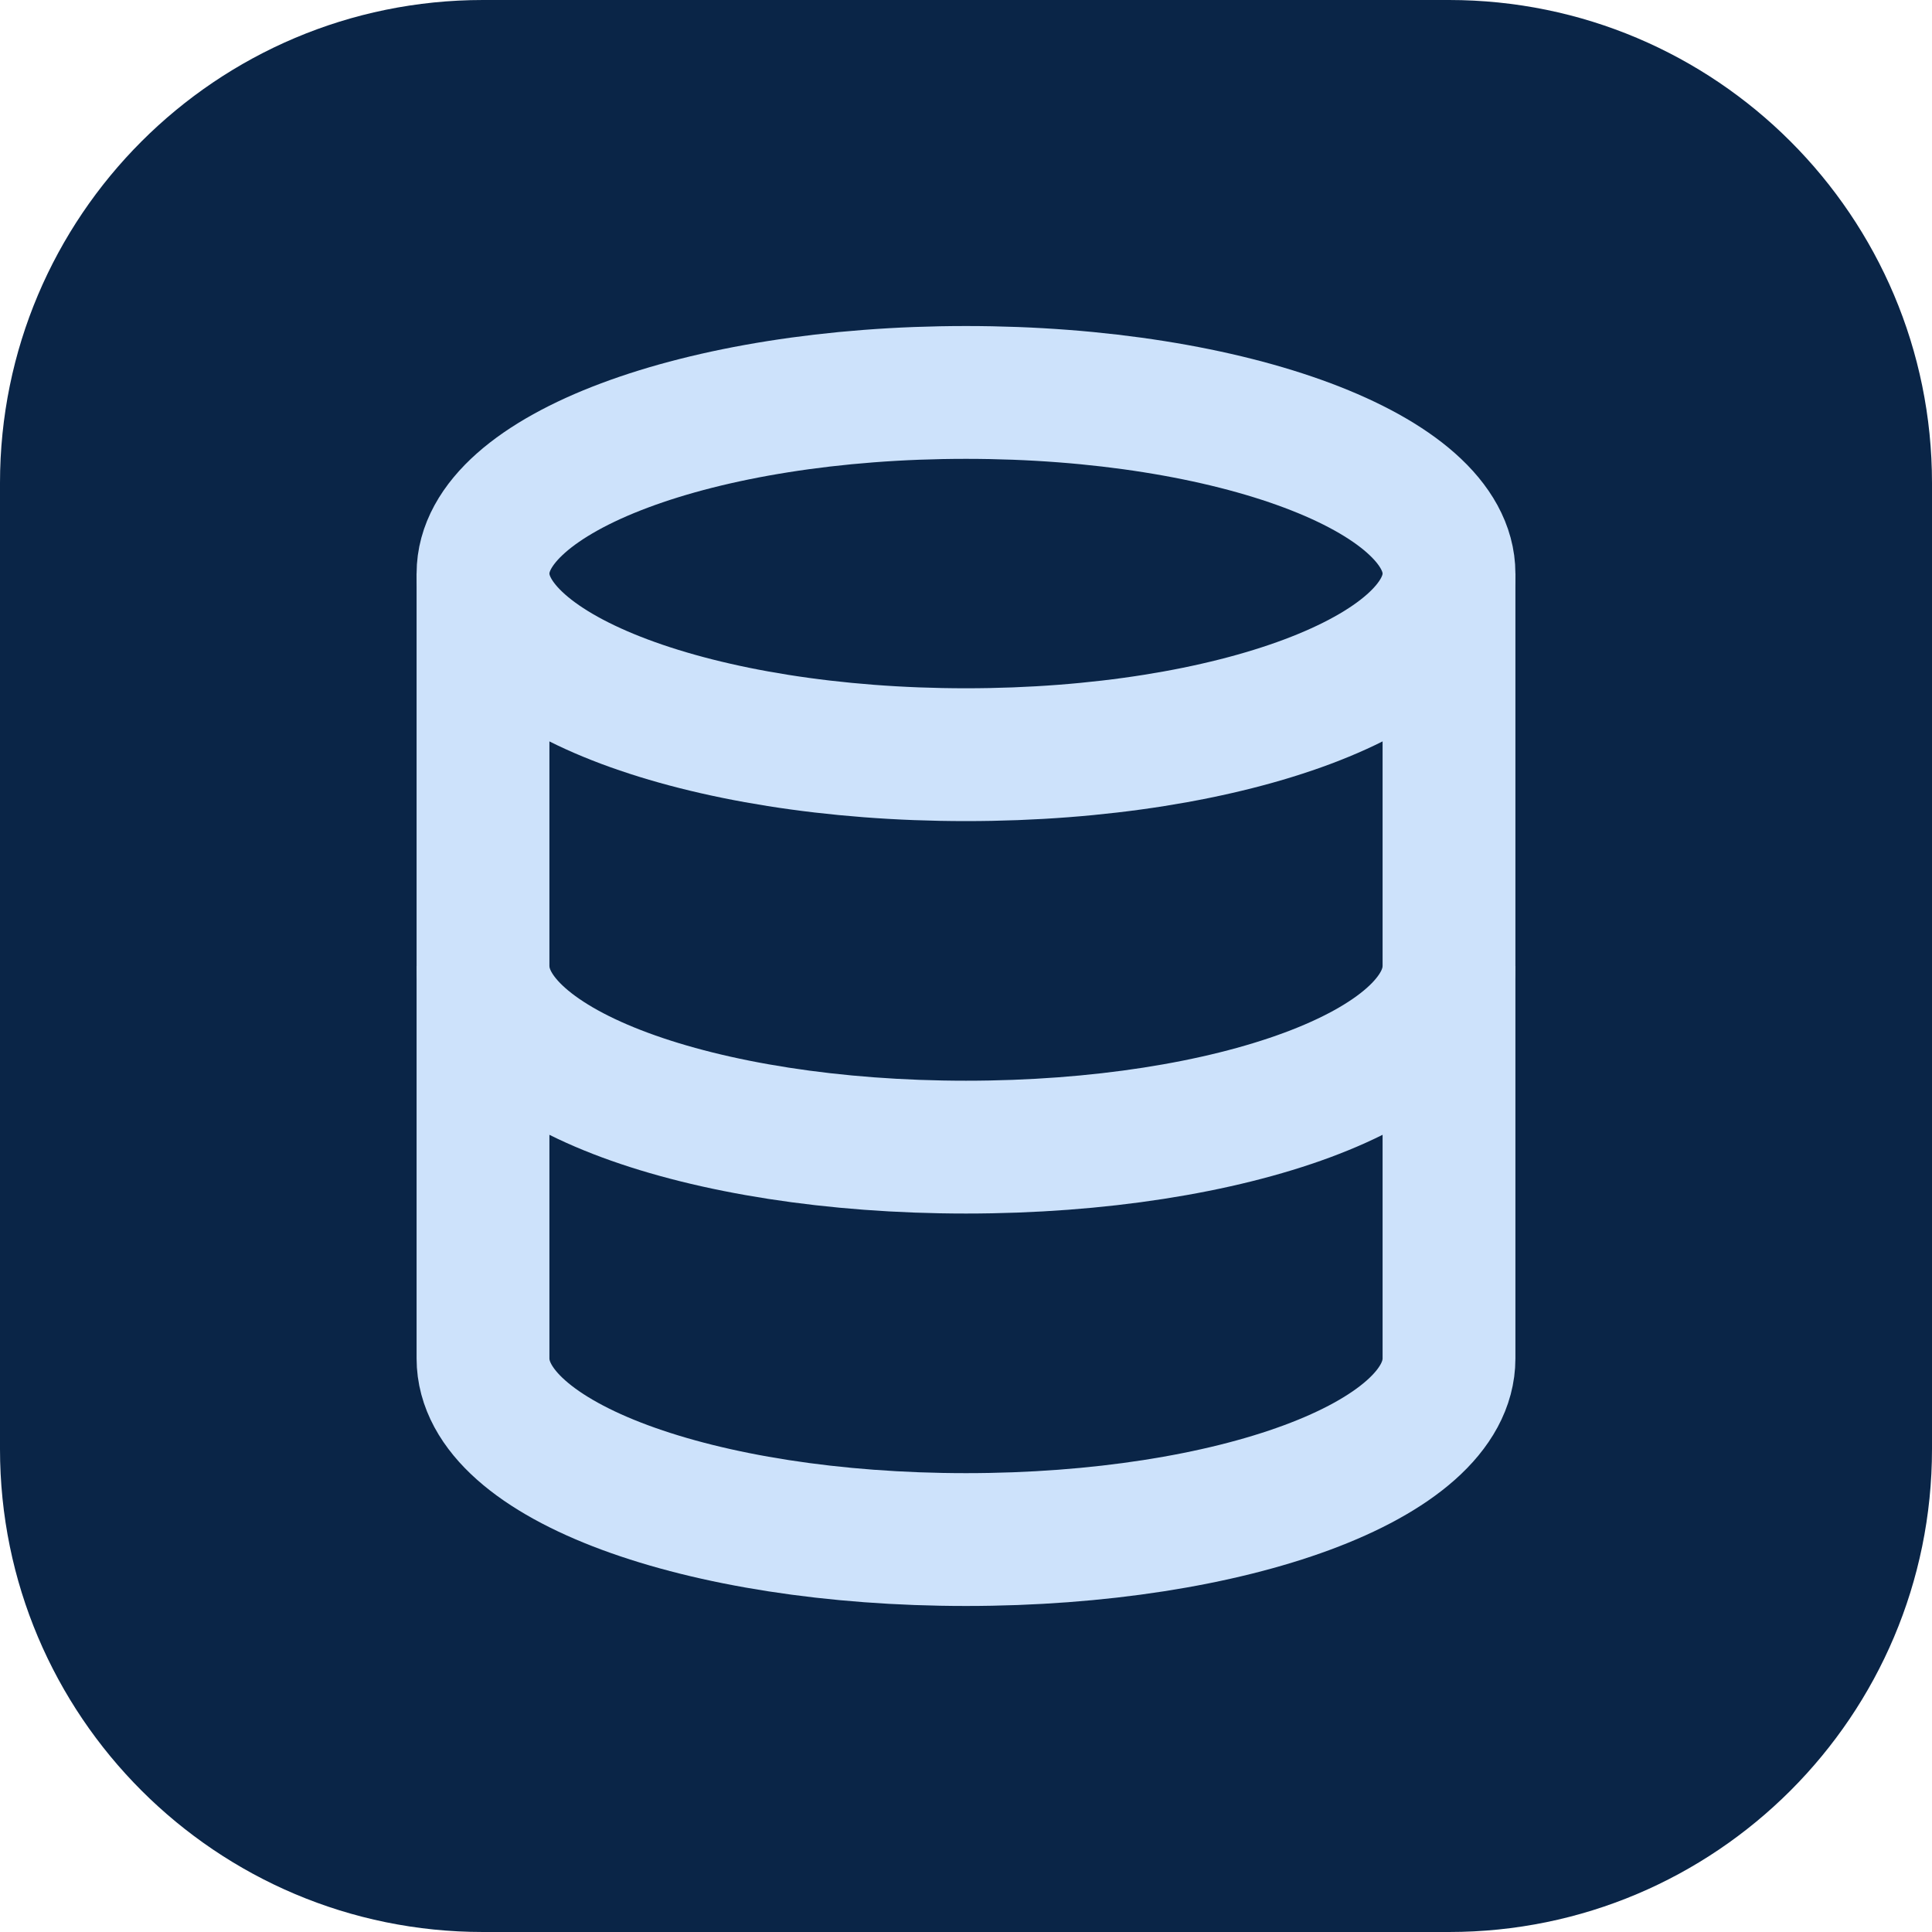
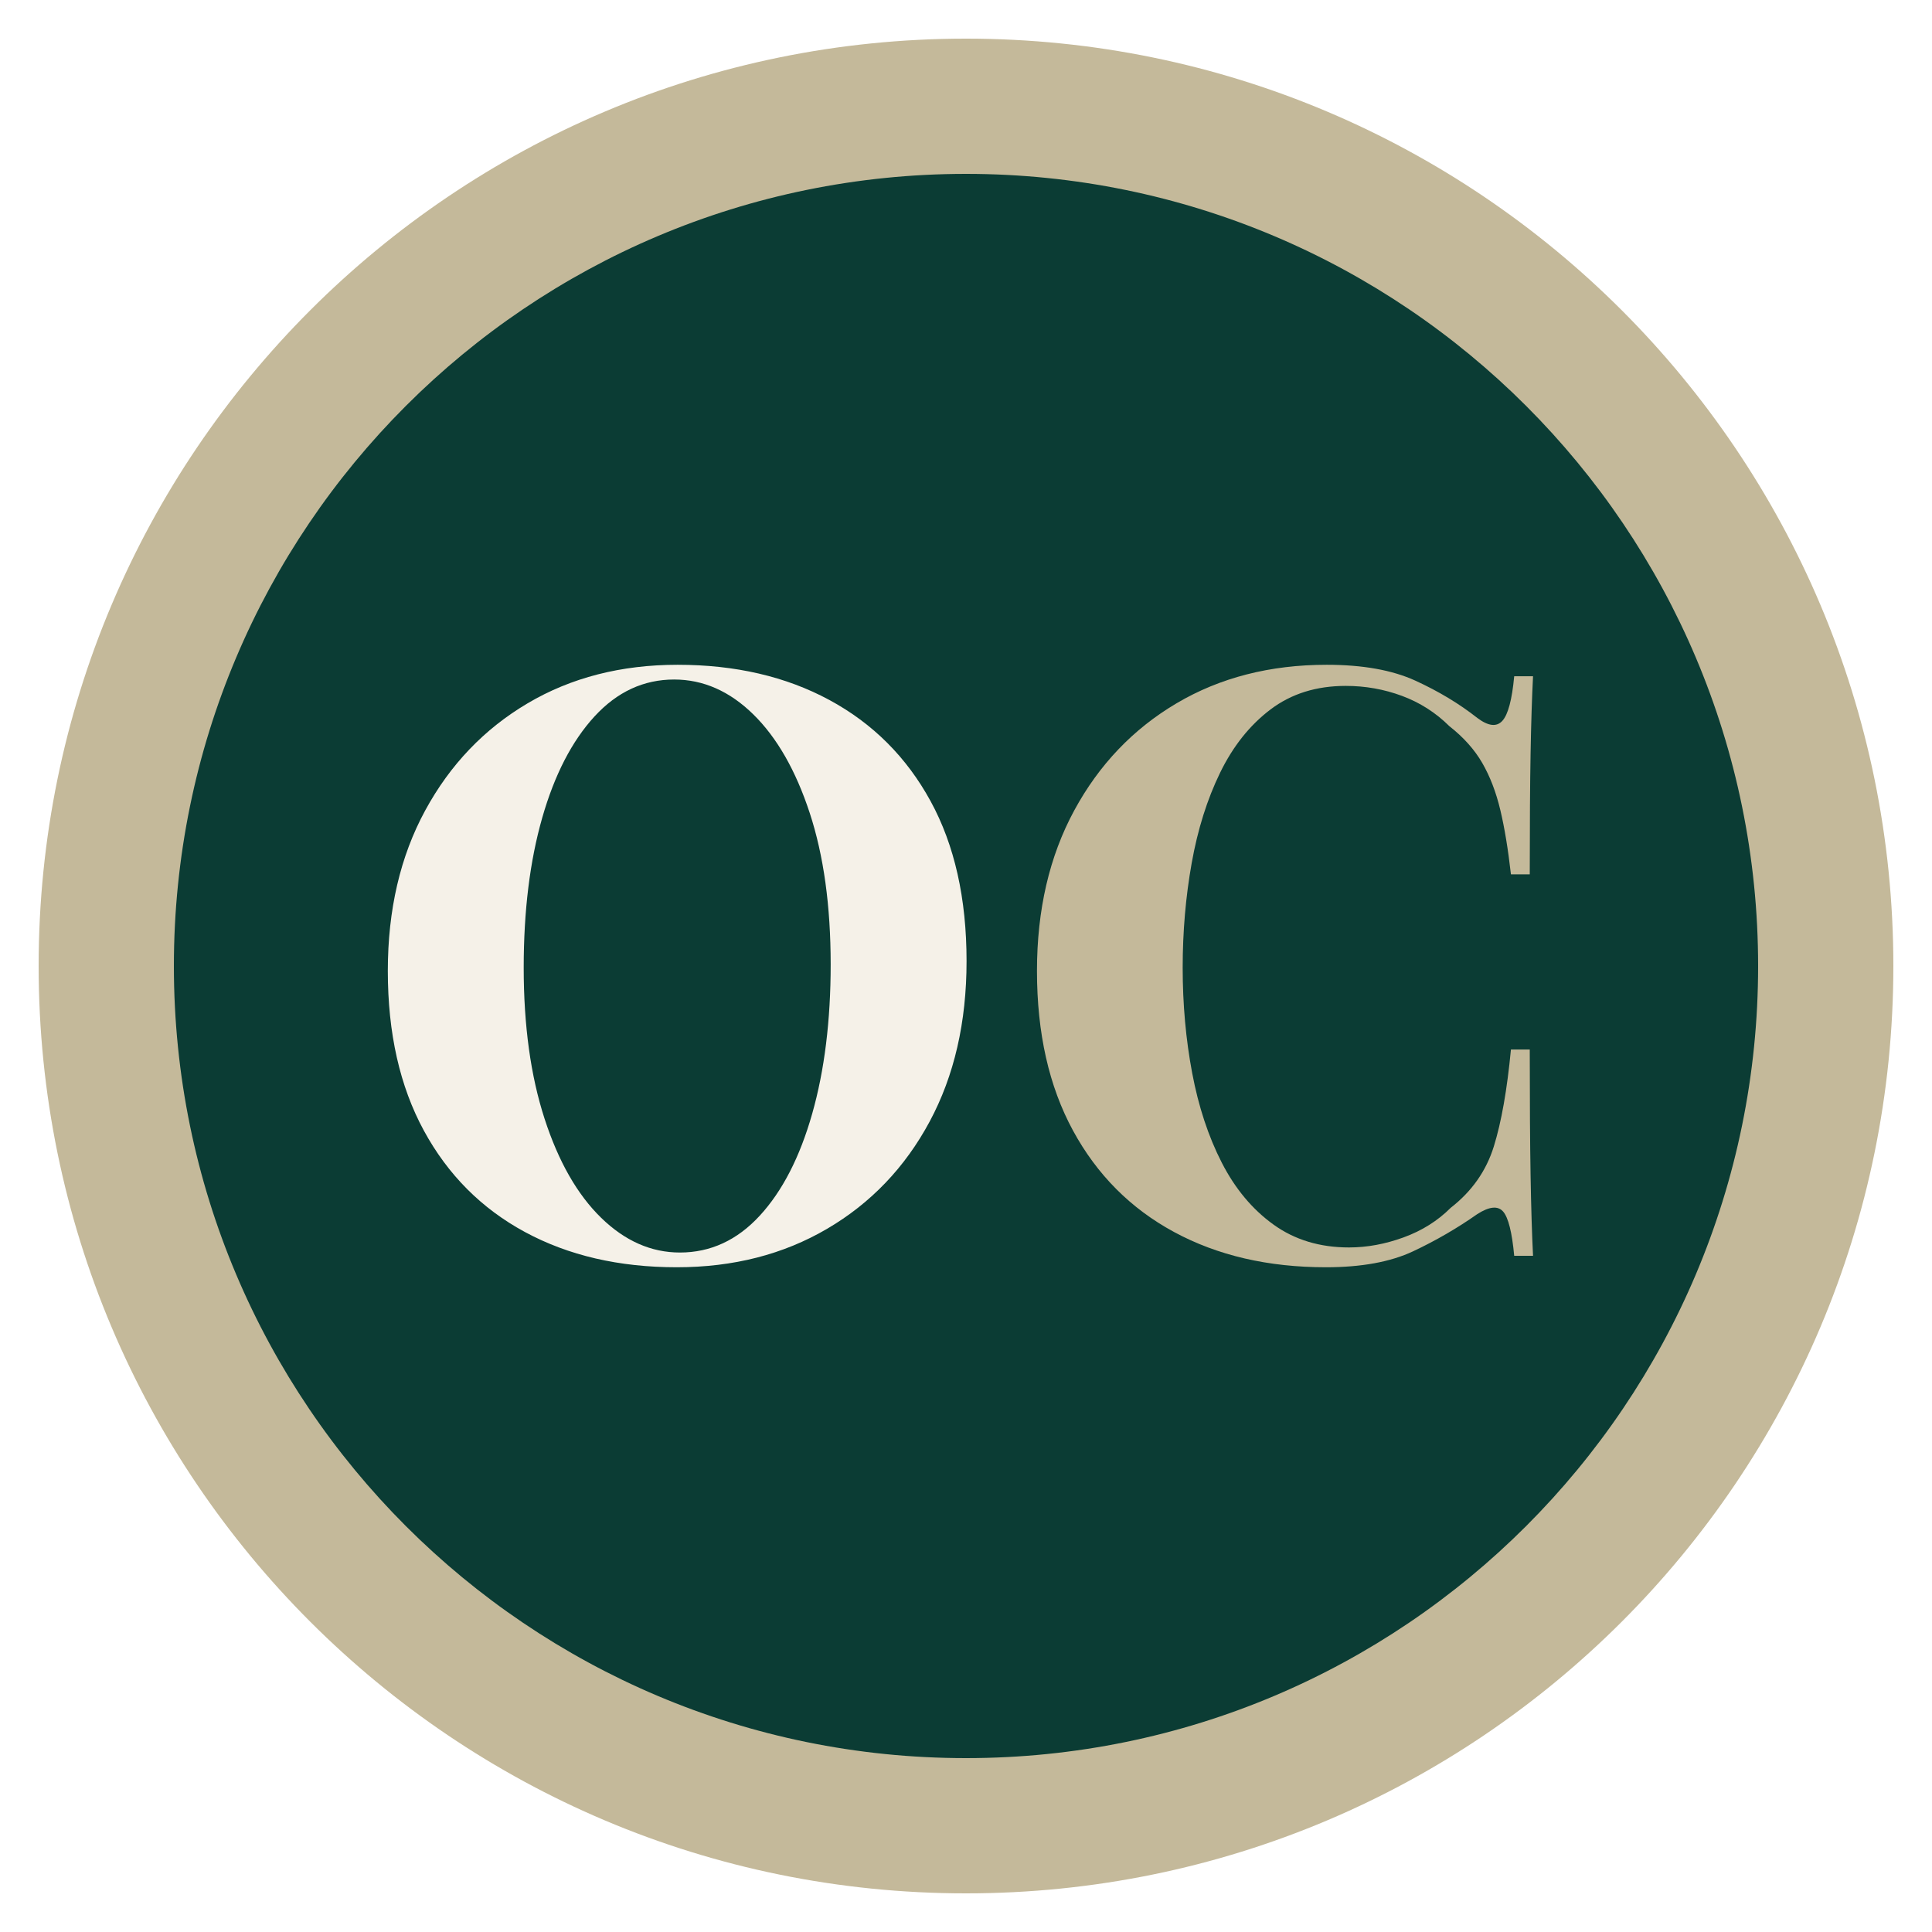
- <svg xmlns="http://www.w3.org/2000/svg" viewBox="0 0 32 32">
-   <rect width="32" height="32" rx="8" fill="#0a2547" />
-   <g fill="none" stroke="#cde2fb" stroke-width="2.2">
-     <ellipse cx="16" cy="9.5" rx="8" ry="3" />
-     <path d="M8 9.5v13c0 1.7 3.6 3 8 3s8-1.3 8-3v-13" />
-     <path d="M8 16c0 1.7 3.6 3 8 3s8-1.3 8-3" />
-   </g>
+ <svg xmlns="http://www.w3.org/2000/svg" viewBox="0 0 100 100">
+   <circle cx="50" cy="50" r="48" fill="#C4B99A" />
+   <circle cx="50" cy="50" r="41" fill="#0B3C34" />
+   <path transform="translate(18.26,65.00) scale(0.04237,-0.04237)" d="M396.831 722Q502.595 722 582.197 679.0Q661.798 636 705.798 555.5Q749.797 475 749.797 360Q749.797 248 704.709 164.0Q659.62 80 579.462 33.0Q499.304 -14 395.767 -14Q290.003 -14 210.401 29.0Q130.8 72 86.8 153.0Q42.8 234 42.8 348Q42.8 460 88.446 544.0Q134.091 628 213.693 675.0Q293.294 722 396.831 722ZM392.586 704Q336.799 704 295.398 659.0Q253.998 614 231.398 535.0Q208.798 456 208.798 352Q208.798 246 234.267 167.5Q259.736 89 303.335 46.5Q346.935 4 399.599 4Q455.718 4 497.159 49.0Q538.6 94 561.2 173.5Q583.8 253 583.8 356Q583.8 463 558.196 541.0Q532.592 619 489.196 661.5Q445.799 704 392.586 704Z" fill="#F5F1E8" />
+   <path transform="translate(51.86,65.00) scale(0.04237,-0.04237)" d="M396.799 722Q462.799 722 505.299 702.5Q547.799 683 580.799 657Q600.799 642 611.299 653.5Q621.799 665 625.799 708H648.799Q646.799 669.2 645.799 613.5Q644.799 557.8 644.799 466H621.799Q616.599 512 608.799 544.7Q600.999 577.4 586.799 602Q572.599 626.599 546.6 646.999Q521.6 671.8 488.699 684Q455.799 696.2 419.998 696.2Q366.198 696.2 328.198 667.5Q290.198 638.801 266.498 590.101Q242.798 541.401 231.797 479.701Q220.797 418.001 220.797 352Q220.797 284.799 232.397 223.299Q243.998 161.799 268.498 113.899Q292.998 65.999 331.798 38.1Q370.598 10.2 423.998 10.2Q456.999 10.2 490.699 22.5Q524.4 34.8 548.2 58.601Q586.999 88.801 600.899 133.6Q614.799 178.4 621.799 252H644.799Q644.799 156.8 645.799 98.3Q646.799 39.8 648.799 0H625.799Q621.799 43 612.299 54.0Q602.799 65 580.799 51Q543.799 25 502.299 5.5Q460.799 -14 395.799 -14Q289.999 -14 210.4 29.0Q130.8 72 86.8 153.0Q42.8 234 42.8 348Q42.8 460 88.3 544.0Q133.8 628 213.4 675.0Q292.999 722 396.799 722Z" fill="#C4B99A" />
</svg>
